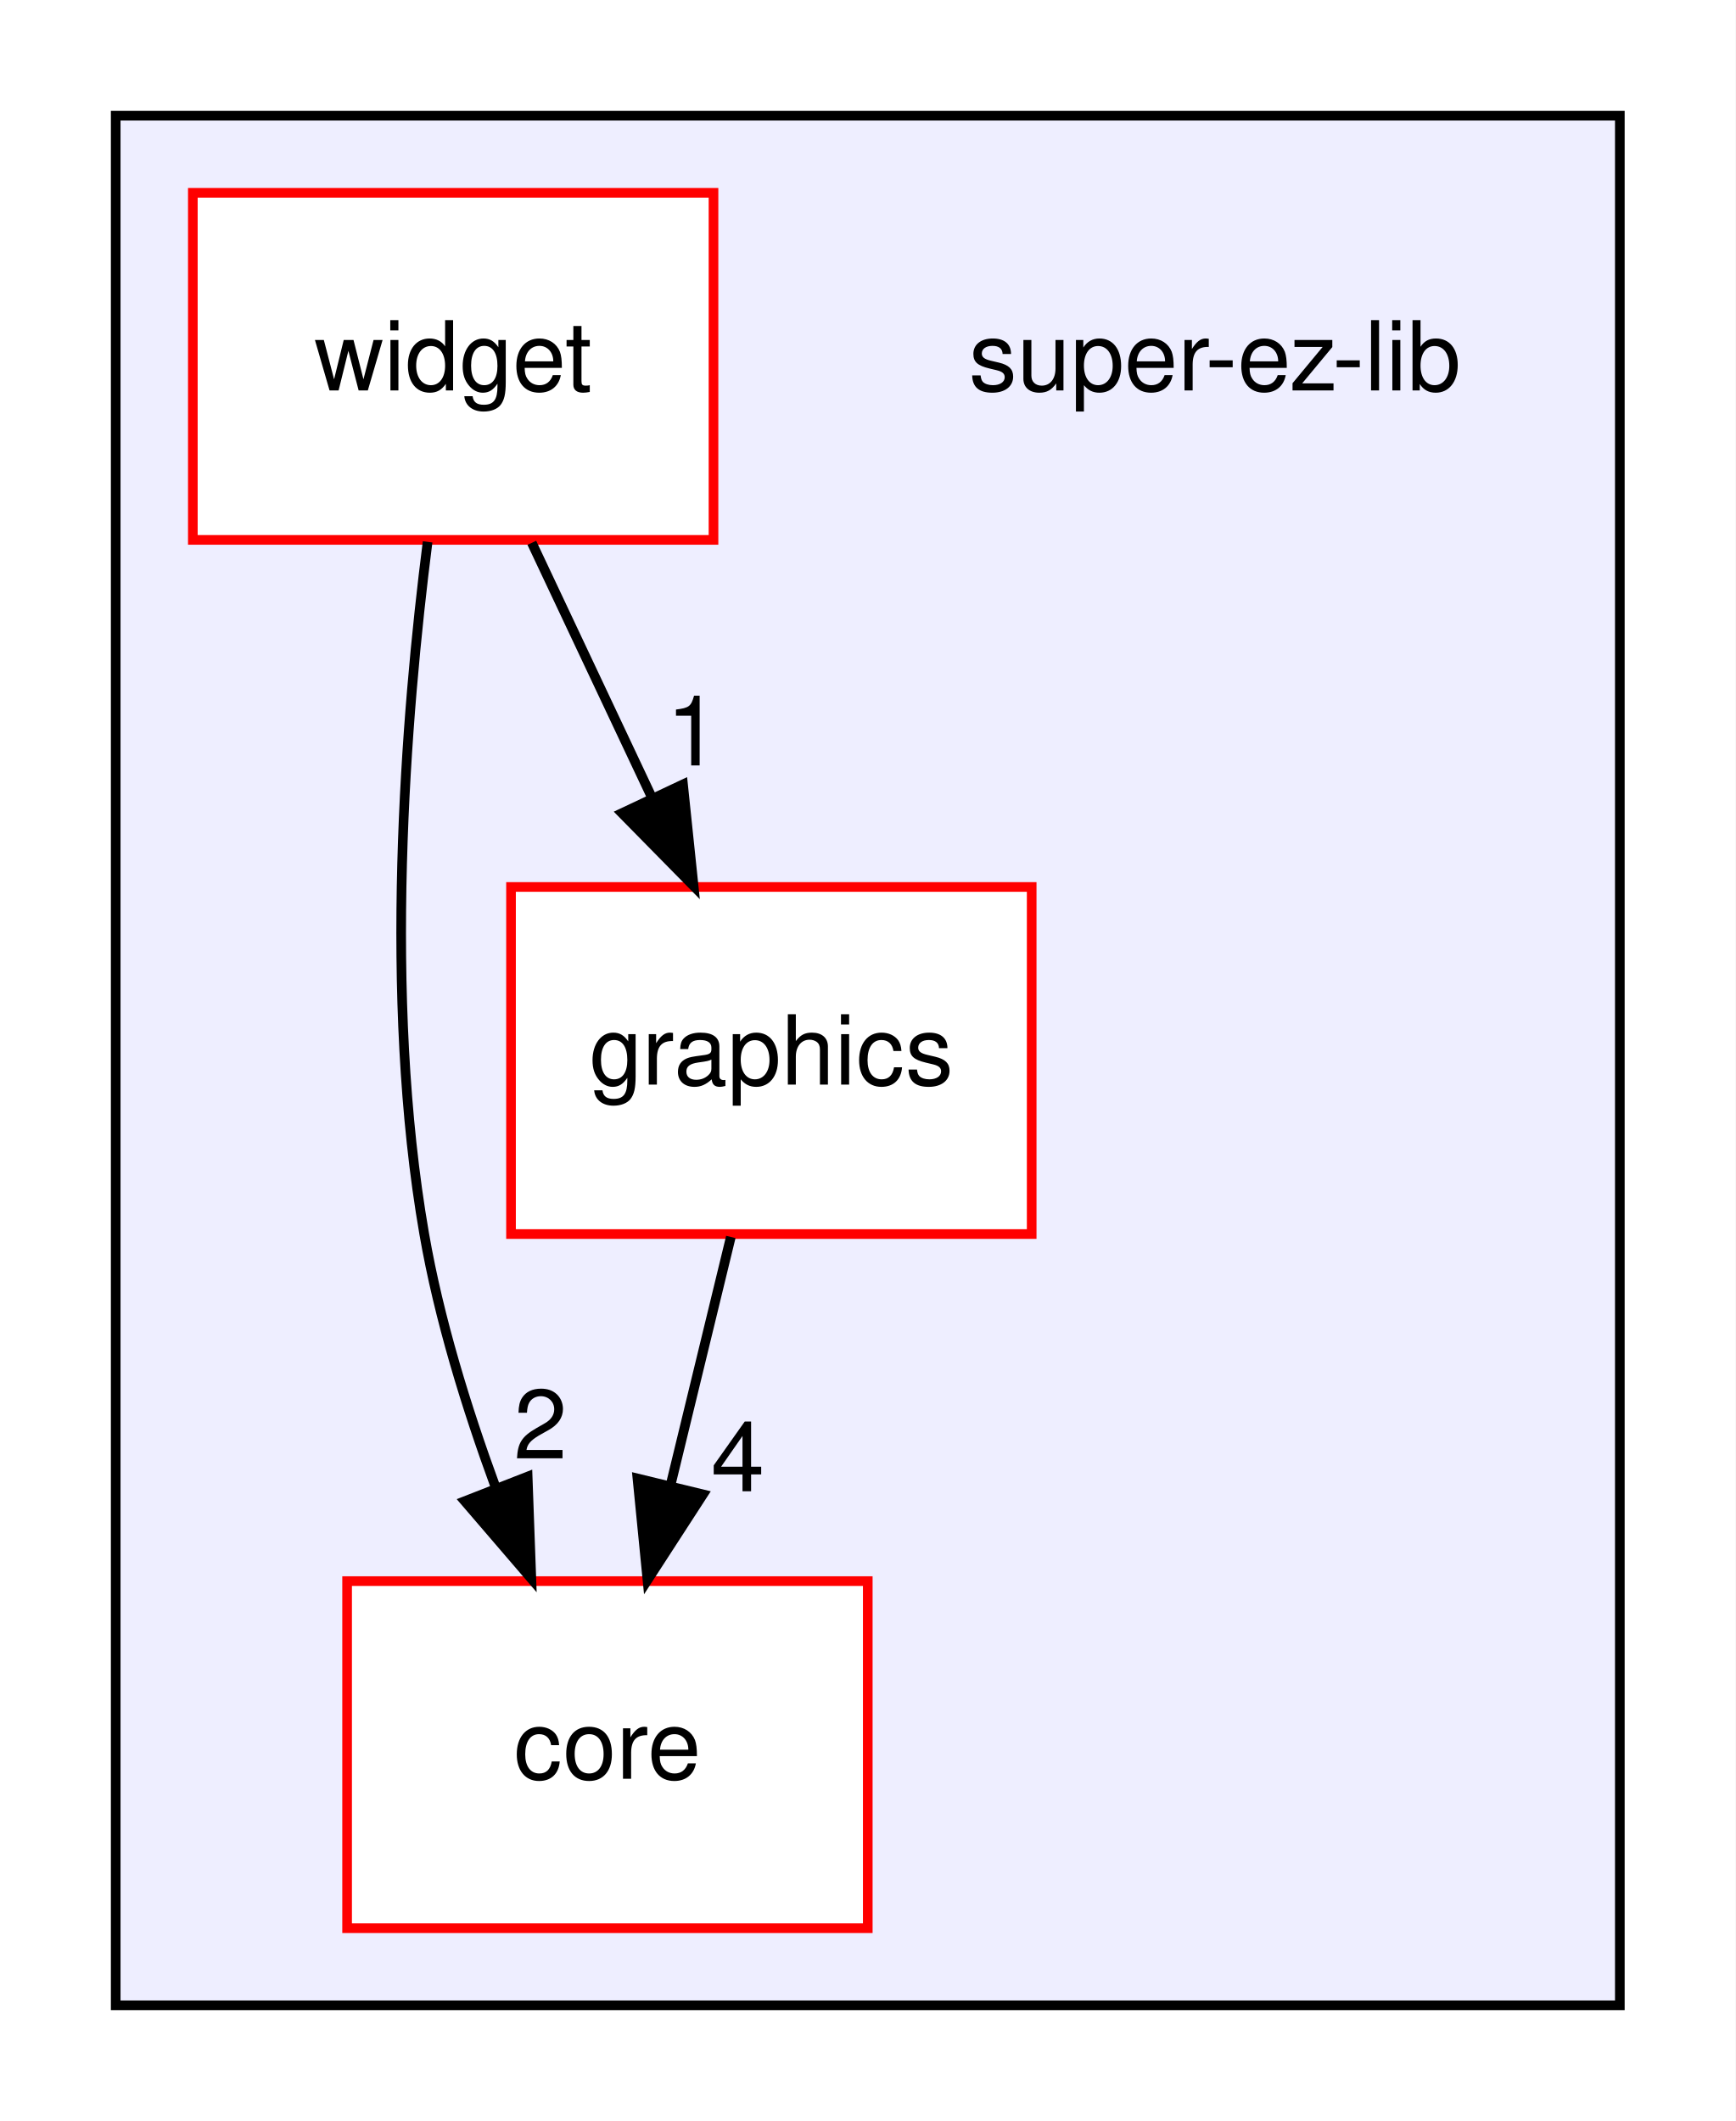
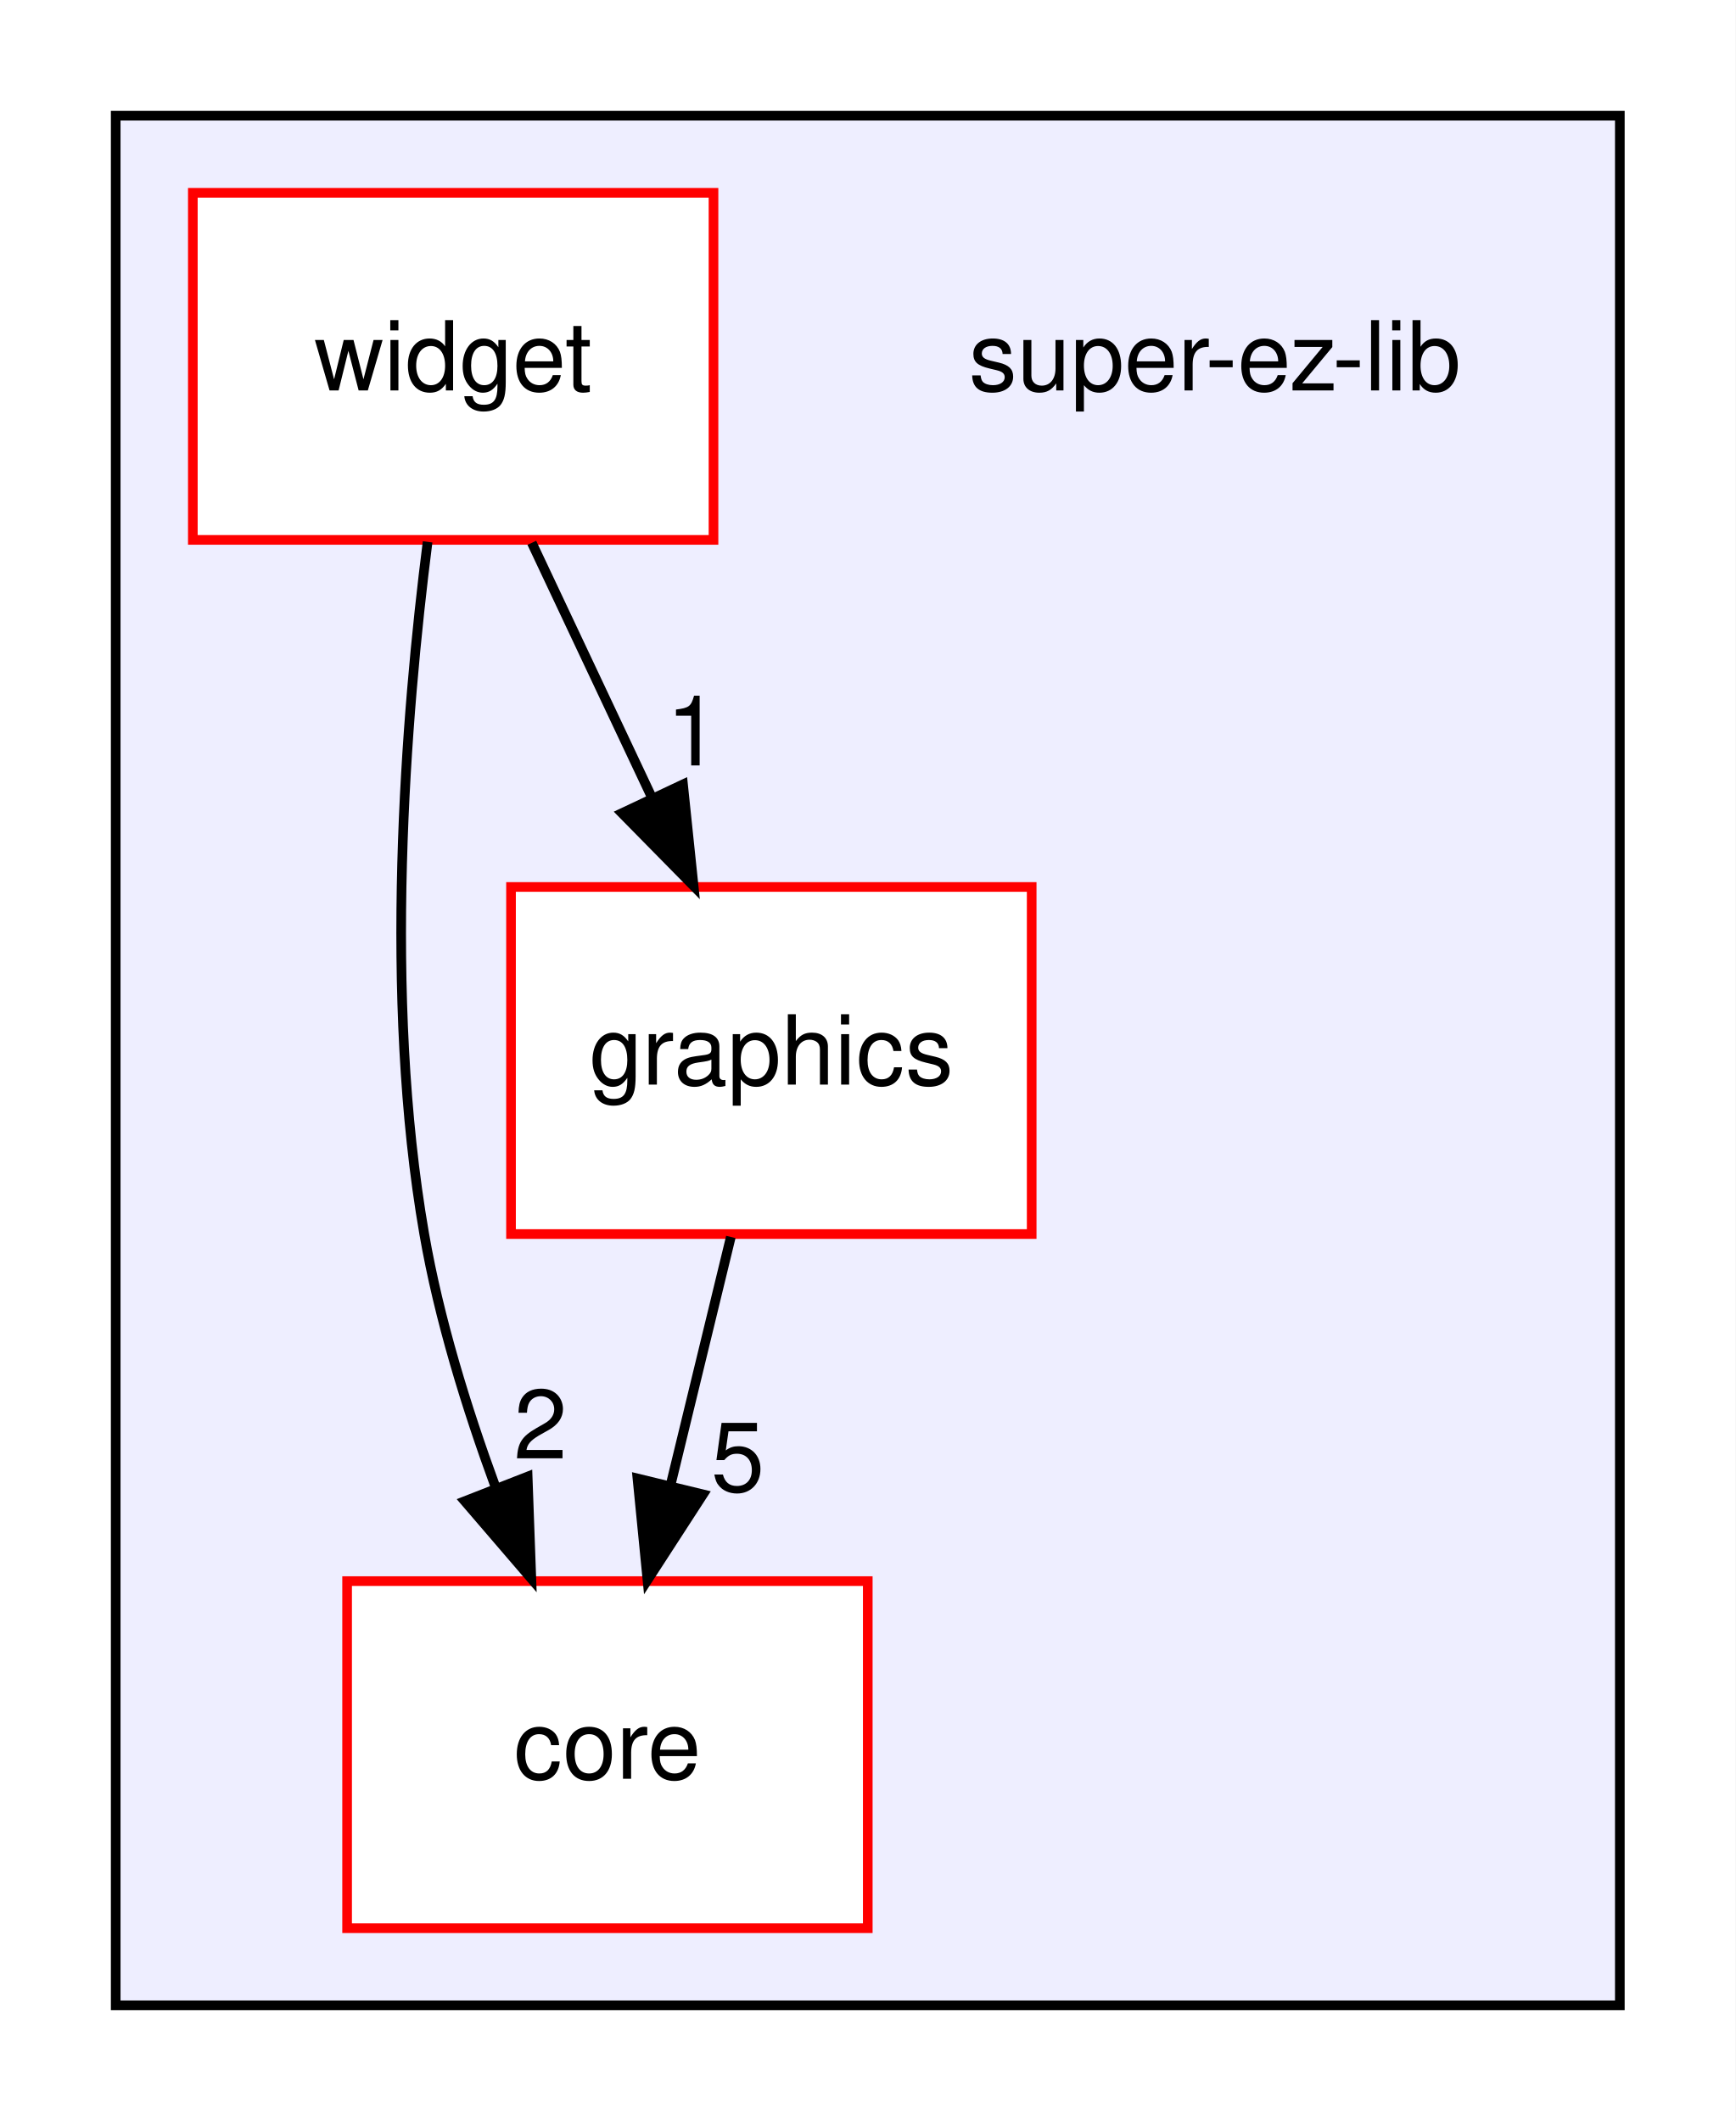
<svg xmlns="http://www.w3.org/2000/svg" xmlns:xlink="http://www.w3.org/1999/xlink" width="180pt" height="220pt" viewBox="0.00 0.00 180.00 220.00">
  <g id="graph0" class="graph" transform="scale(1 1) rotate(0) translate(4 216)">
    <polygon fill="white" stroke="none" points="-4,4 -4,-216 176,-216 176,4 -4,4" />
    <g id="clust1" class="cluster">
      <g id="a_clust1">
        <a xlink:href="dir_136dfff0b8dc84fd05057dbd6fffcd12.html" target="_top">
          <polygon fill="#eeeeff" stroke="black" points="8,-8 8,-204 164,-204 164,-8 8,-8" />
        </a>
      </g>
    </g>
    <g id="node1" class="node">
      <text text-anchor="middle" x="122" y="-175.5" font-family="Helvetica,sans-Serif" font-size="10.00">super-ez-lib</text>
    </g>
    <g id="node2" class="node">
      <g id="a_node2">
        <a xlink:href="dir_c0bc96c2a96f7510267014d44ca54e24.html" target="_top" xlink:title="core">
          <polygon fill="white" stroke="red" points="86,-52 32,-52 32,-16 86,-16 86,-52" />
          <text text-anchor="middle" x="59" y="-31.5" font-family="Helvetica,sans-Serif" font-size="10.00">core</text>
        </a>
      </g>
    </g>
    <g id="node3" class="node">
      <g id="a_node3">
        <a xlink:href="dir_0d958518482f4d17b72ebe010e78aca5.html" target="_top" xlink:title="graphics">
          <polygon fill="white" stroke="red" points="103,-124 49,-124 49,-88 103,-88 103,-124" />
          <text text-anchor="middle" x="76" y="-103.5" font-family="Helvetica,sans-Serif" font-size="10.00">graphics</text>
        </a>
      </g>
    </g>
    <g id="edge1" class="edge">
      <path fill="none" stroke="black" d="M71.798,-87.697C69.904,-79.898 67.624,-70.508 65.516,-61.829" />
      <polygon fill="black" stroke="black" points="68.915,-60.996 63.154,-52.104 62.113,-62.648 68.915,-60.996" />
      <g id="a_edge1-headlabel">
-         <a xlink:href="dir_000015_000003.html" target="_top" xlink:title="4">
-           <text text-anchor="middle" x="72.522" y="-61.319" font-family="Helvetica,sans-Serif" font-size="10.00">4</text>
+         <a xlink:href="dir_000015_000003.html" target="_top" xlink:title="5">
+           <text text-anchor="middle" x="72.522" y="-61.319" font-family="Helvetica,sans-Serif" font-size="10.00">5</text>
        </a>
      </g>
    </g>
    <g id="node4" class="node">
      <g id="a_node4">
        <a xlink:href="dir_21d6cd99624d45f807de4337bcc2f4c1.html" target="_top" xlink:title="widget">
          <polygon fill="white" stroke="red" points="70,-196 16,-196 16,-160 70,-160 70,-196" />
          <text text-anchor="middle" x="43" y="-175.5" font-family="Helvetica,sans-Serif" font-size="10.00">widget</text>
        </a>
      </g>
    </g>
    <g id="edge2" class="edge">
      <path fill="none" stroke="black" d="M40.349,-159.794C38.051,-141.761 35.711,-112.675 40,-88 41.523,-79.236 44.364,-70.006 47.394,-61.748" />
      <polygon fill="black" stroke="black" points="50.724,-62.843 51.107,-52.255 44.205,-60.293 50.724,-62.843" />
      <g id="a_edge2-headlabel">
        <a xlink:href="dir_000006_000003.html" target="_top" xlink:title="2">
          <text text-anchor="middle" x="52.059" y="-64.725" font-family="Helvetica,sans-Serif" font-size="10.00">2</text>
        </a>
      </g>
    </g>
    <g id="edge3" class="edge">
      <path fill="none" stroke="black" d="M51.157,-159.697C54.914,-151.728 59.453,-142.1 63.618,-133.264" />
      <polygon fill="black" stroke="black" points="66.838,-134.642 67.936,-124.104 60.506,-131.657 66.838,-134.642" />
      <g id="a_edge3-headlabel">
        <a xlink:href="dir_000006_000015.html" target="_top" xlink:title="1">
          <text text-anchor="middle" x="67.874" y="-136.604" font-family="Helvetica,sans-Serif" font-size="10.00">1</text>
        </a>
      </g>
    </g>
  </g>
</svg>
